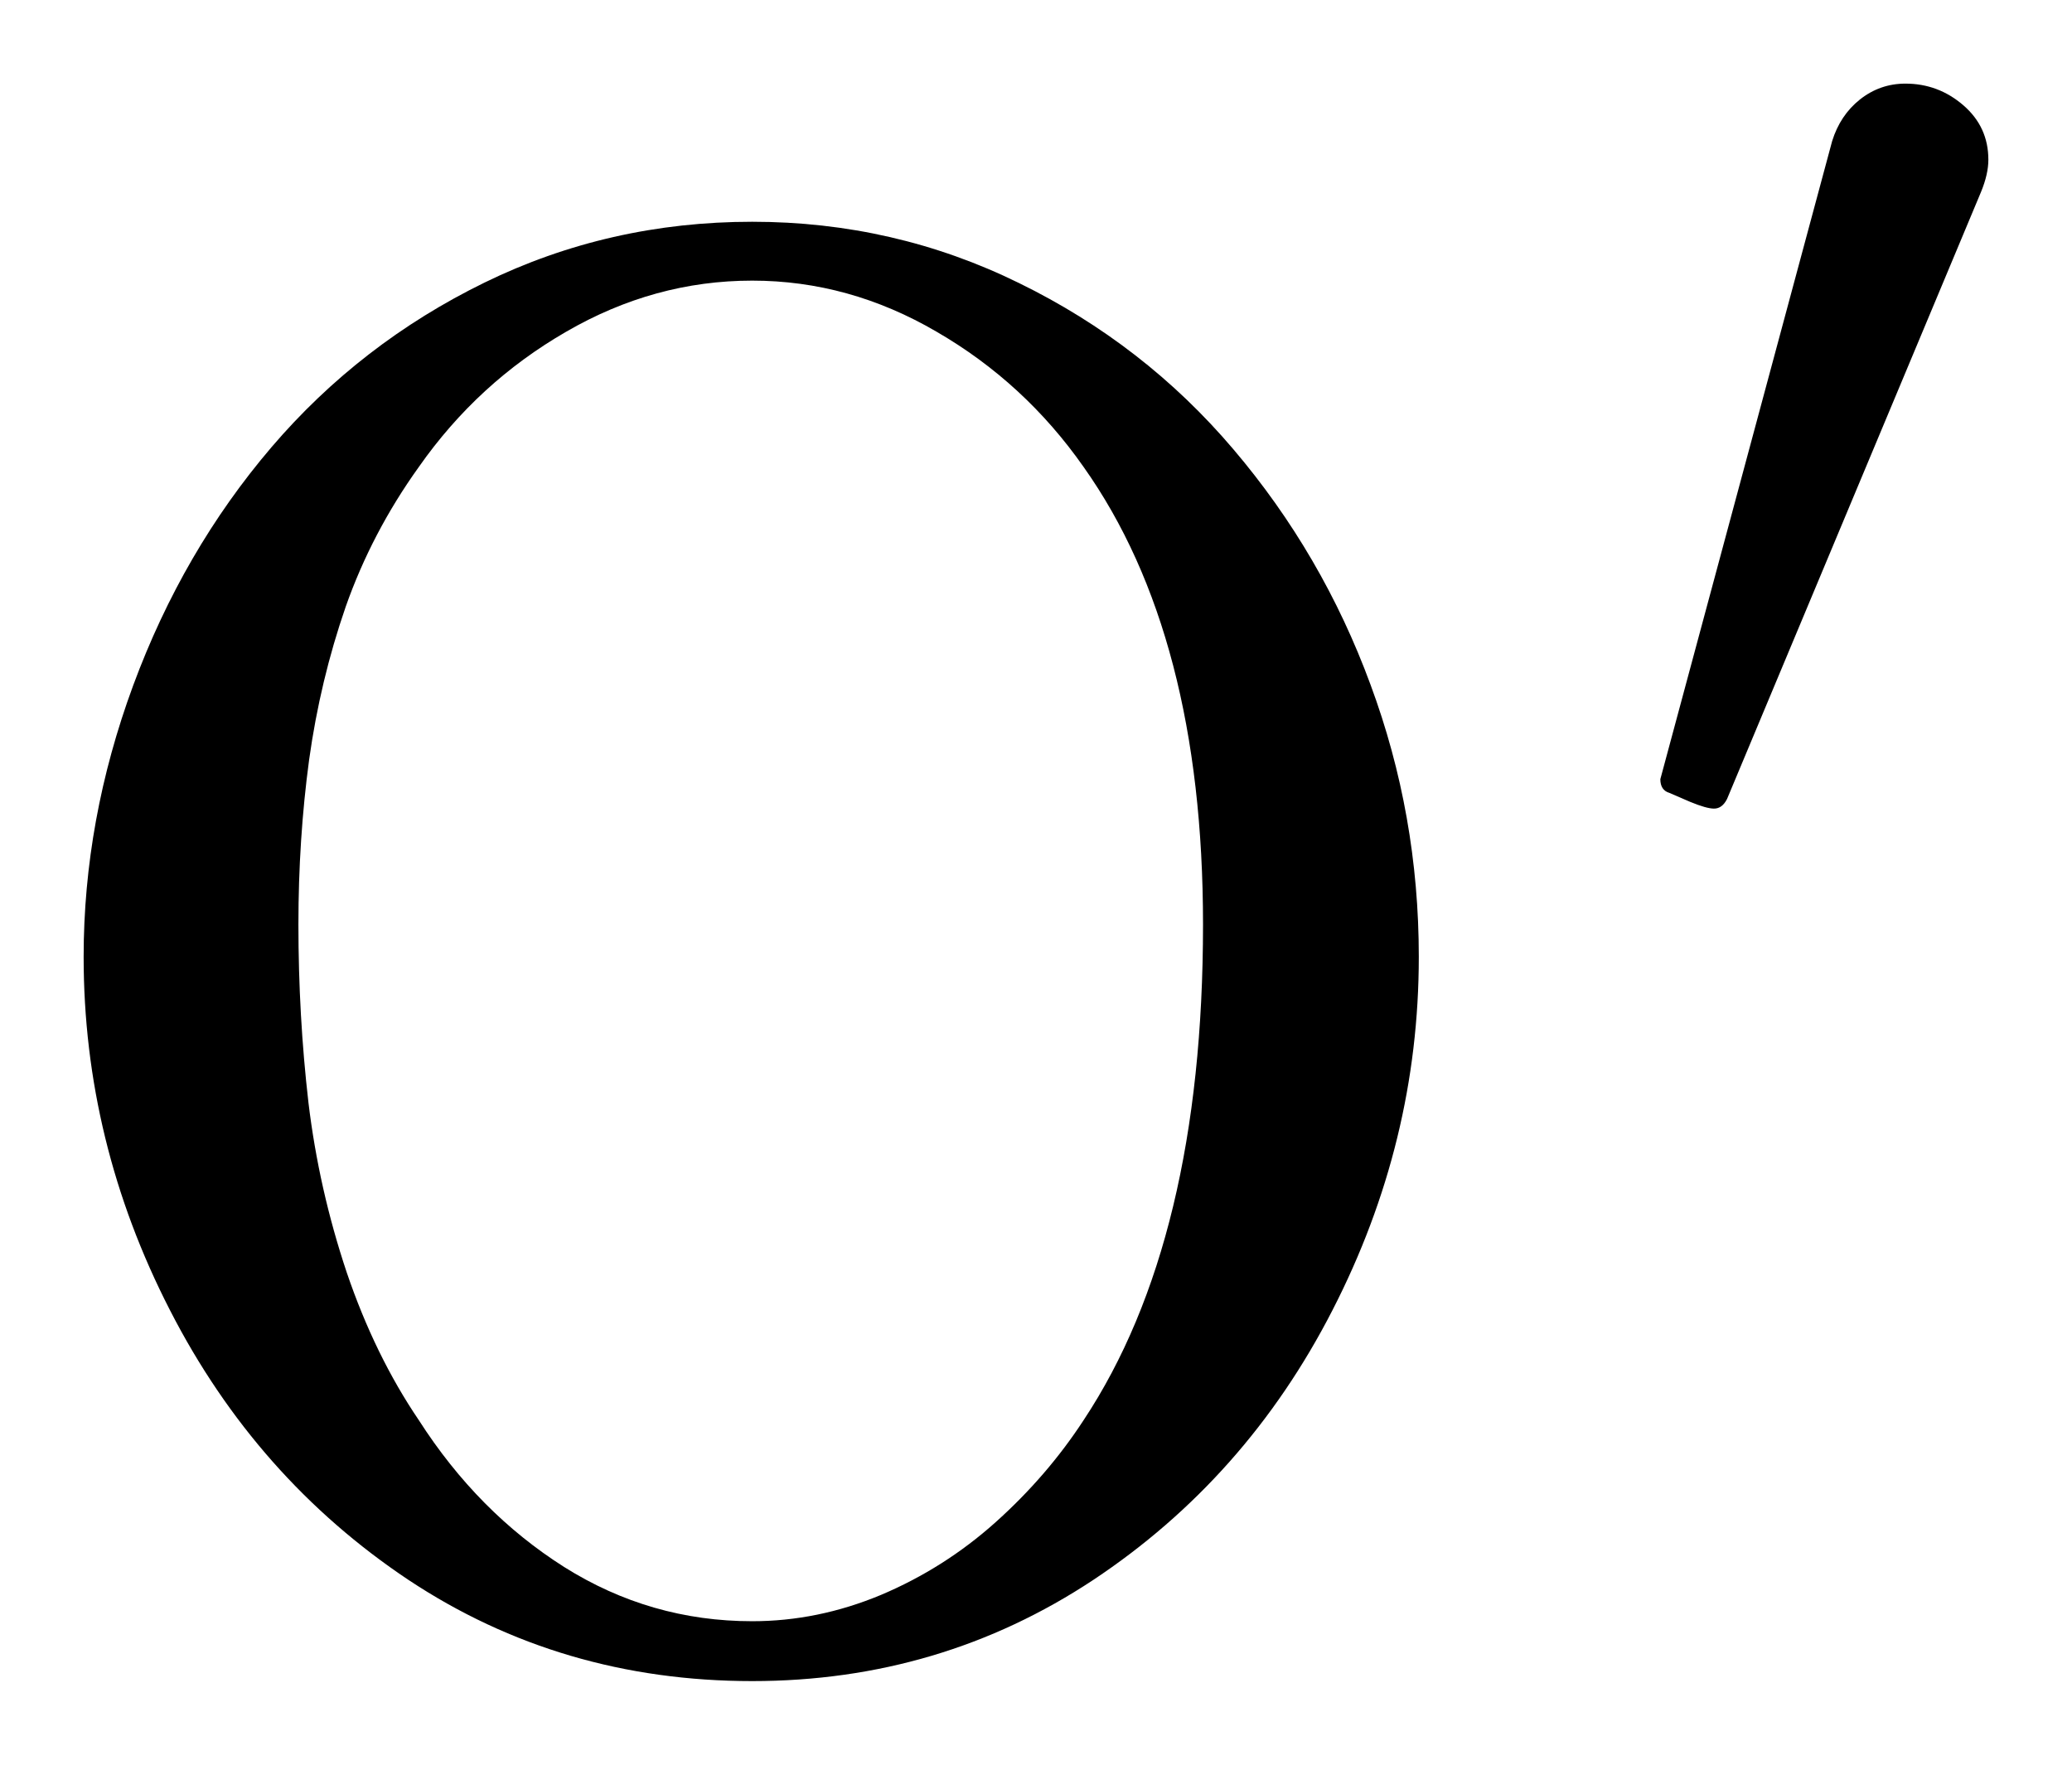
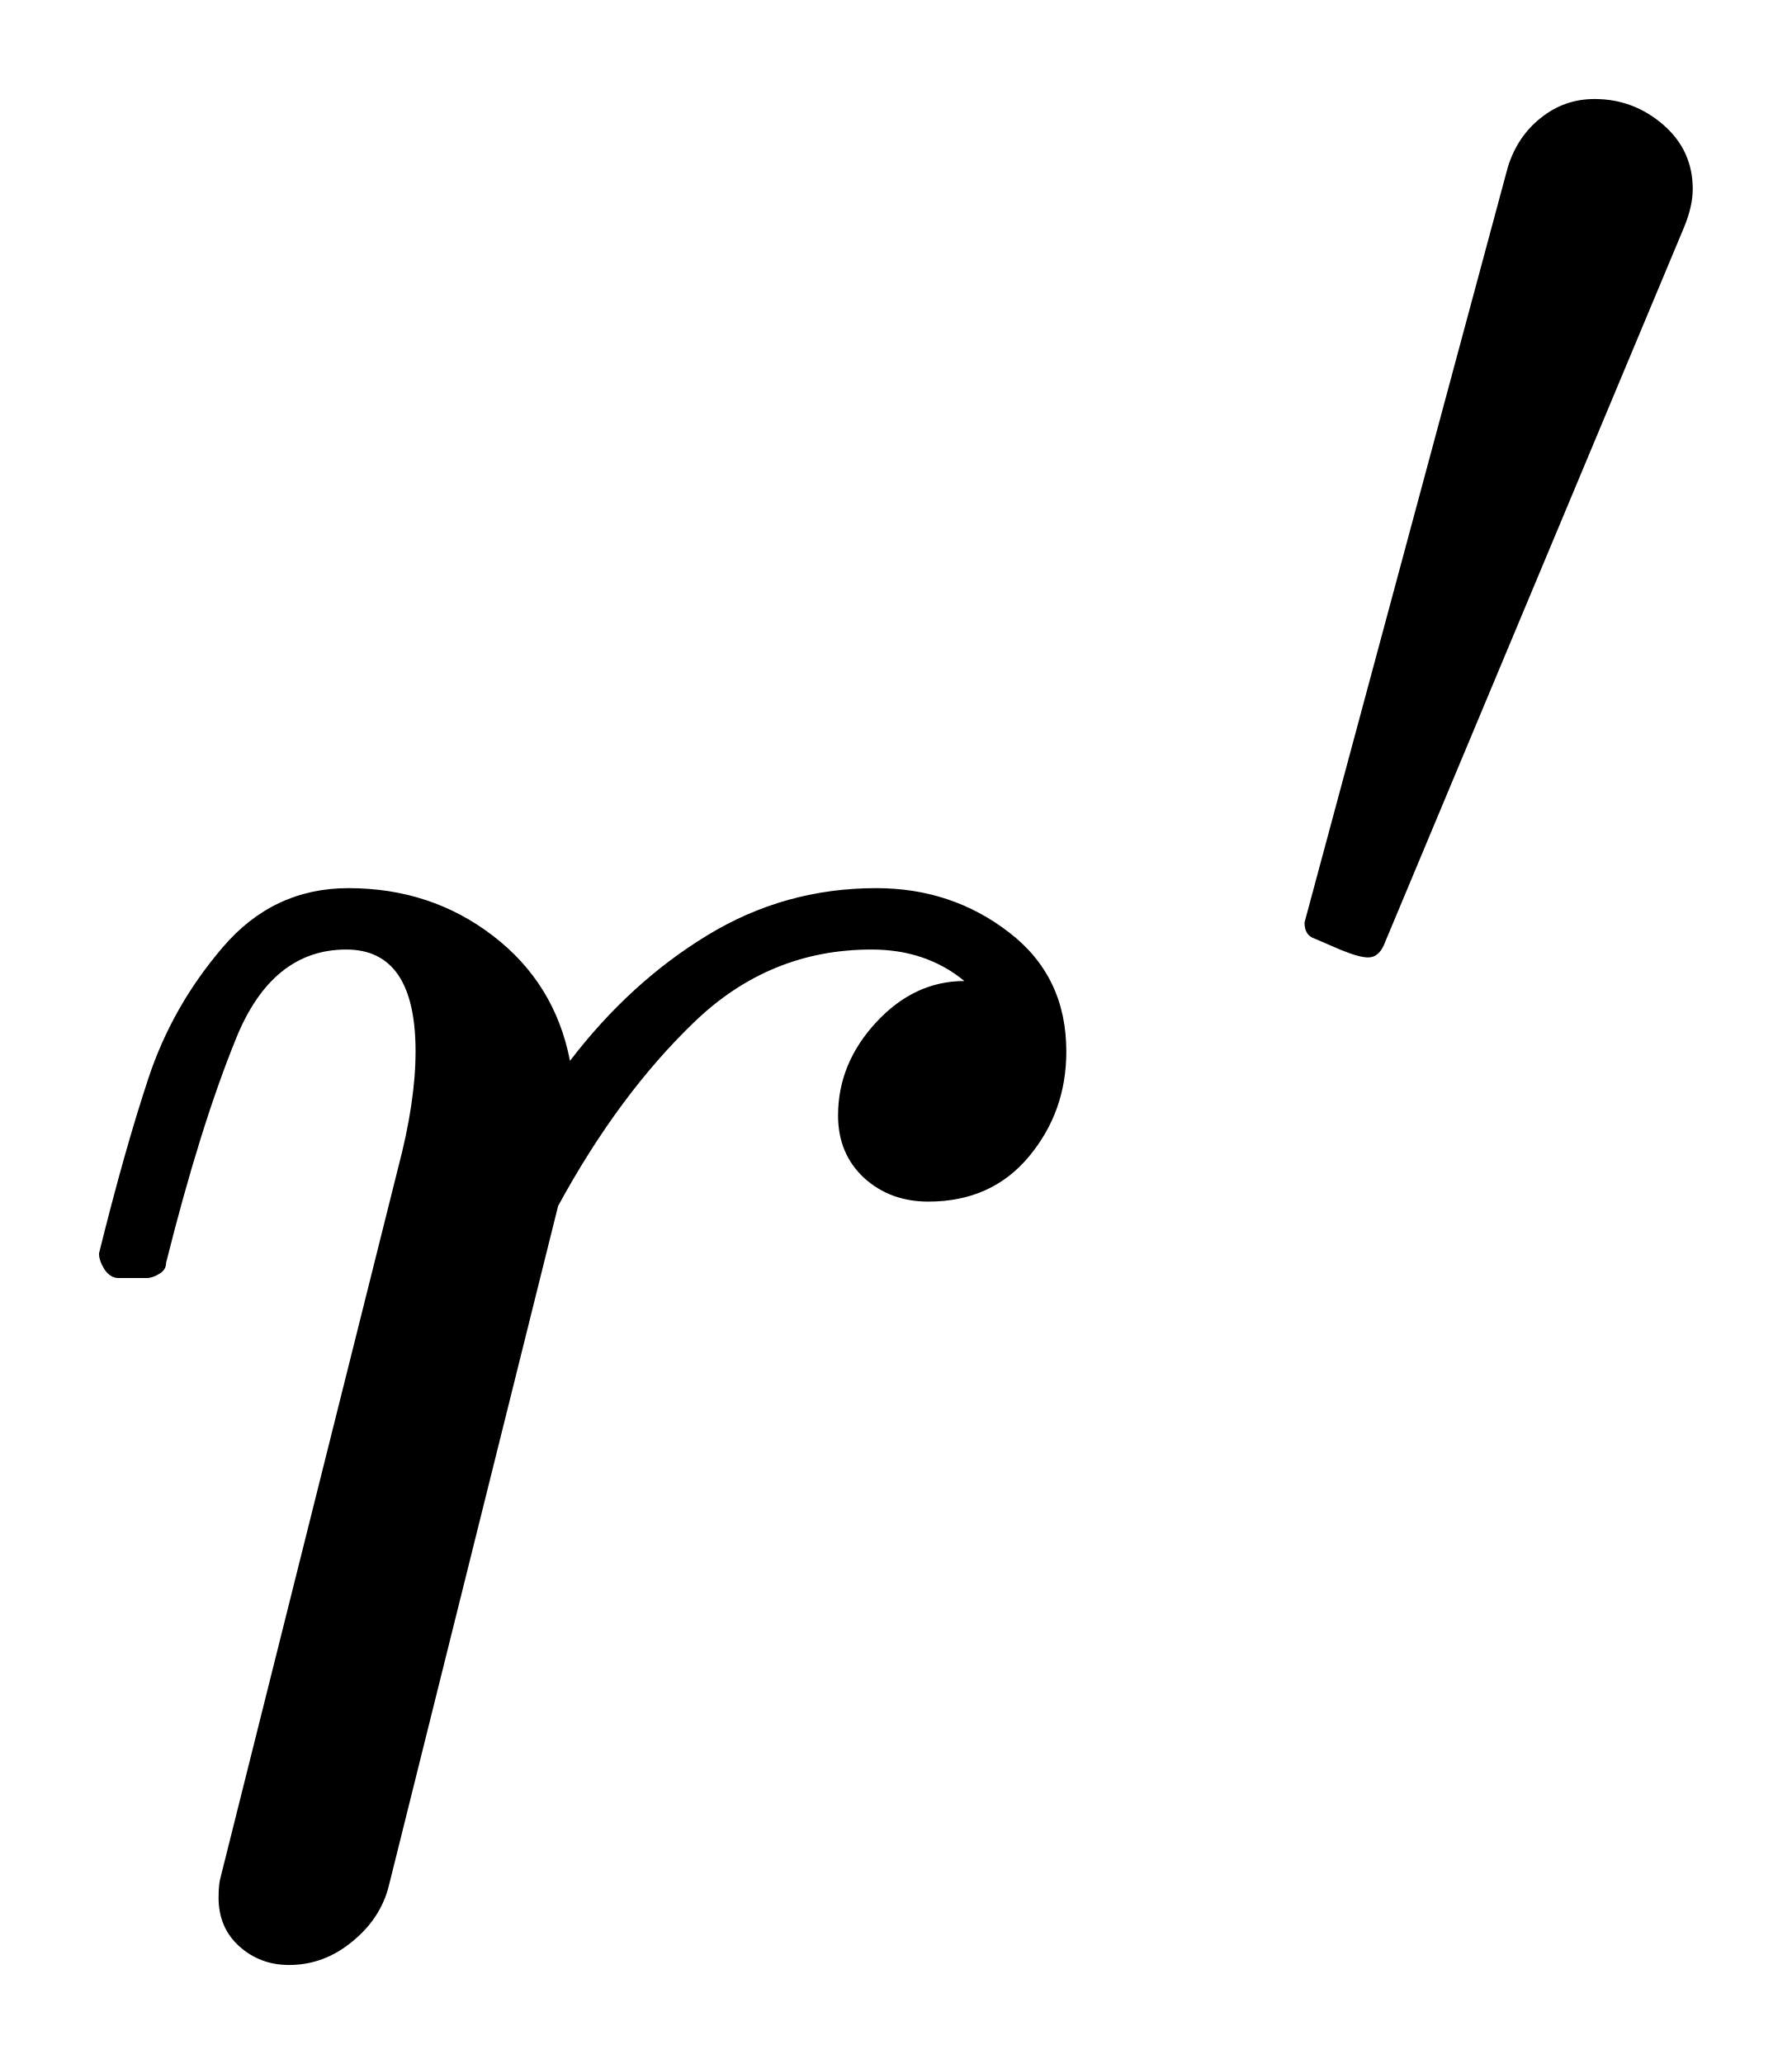
- <svg xmlns="http://www.w3.org/2000/svg" width="12.387pt" height="10.552pt" viewBox="0 0 12.387 10.552" version="1.1">
+ <svg xmlns="http://www.w3.org/2000/svg" width="9.05pt" height="10.423pt" viewBox="0 0 9.05 10.423" version="1.1">
  <defs>
    <style type="text/css">*{stroke-linejoin: round; stroke-linecap: butt}</style>
  </defs>
  <g id="figure_1">
    <g id="patch_1">
-       <path d="M 0 10.552  L 12.387 10.552  L 12.387 0  L 0 0  L 0 10.552  z " style="fill: none; opacity: 0" />
+       <path d="M 0 10.423  L 9.05 10.423  L 9.05 0  L 0 0  L 0 10.423  z " style="fill: none; opacity: 0" />
    </g>
    <g id="axes_1">
      <g id="patch_2">
-         <path d="M 4.497 10.052  Q 3.354 10.052 2.442 9.447  Q 1.531 8.839 1.016 7.834  Q 0.5 6.829 0.5 5.721  Q 0.5 4.902 0.796 4.099  Q 1.093 3.295 1.623 2.674  Q 2.154 2.053 2.896 1.69  Q 3.641 1.326 4.497 1.326  Q 5.347 1.326 6.093 1.693  Q 6.841 2.059 7.374 2.687  Q 7.906 3.313 8.193 4.093  Q 8.482 4.872 8.482 5.721  Q 8.482 6.829 7.966 7.834  Q 7.451 8.839 6.536 9.447  Q 5.622 10.052 4.497 10.052  z M 2.504 8.492  Q 2.857 9.043 3.373 9.37  Q 3.888 9.694 4.497 9.694  Q 4.889 9.694 5.266 9.537  Q 5.645 9.377 5.952 9.102  Q 6.26 8.826 6.478 8.492  Q 7.192 7.414 7.192 5.528  Q 7.192 3.799 6.478 2.792  Q 6.125 2.288 5.6 1.984  Q 5.077 1.678 4.497 1.678  Q 3.911 1.678 3.384 1.984  Q 2.857 2.288 2.504 2.792  Q 2.223 3.184 2.067 3.627  Q 1.914 4.069 1.848 4.543  Q 1.784 5.018 1.784 5.528  Q 1.784 6.073 1.844 6.593  Q 1.906 7.11 2.073 7.609  Q 2.242 8.106 2.504 8.492  z M 9.98 4.741  Q 9.926 4.725 9.926 4.659  L 10.953 0.844  Q 11.001 0.689 11.119 0.595  Q 11.239 0.5 11.391 0.5  Q 11.588 0.5 11.738 0.63  Q 11.887 0.759 11.887 0.955  Q 11.887 1.041 11.843 1.148  L 10.325 4.777  Q 10.296 4.835 10.247 4.835  Q 10.202 4.835 10.105 4.795  Q 10.009 4.753 9.98 4.741  z " clip-path="url(#pc34a911dde)" />
+         <path d="M 1.104 9.583  Q 1.104 9.512 1.115 9.477  L 2.011 5.897  Q 2.099 5.563 2.099 5.31  Q 2.099 4.795 1.749 4.795  Q 1.374 4.795 1.192 5.245  Q 1.01 5.693 0.839 6.377  Q 0.839 6.413 0.804 6.433  Q 0.77 6.454 0.74 6.454  L 0.599 6.454  Q 0.558 6.454 0.528 6.411  Q 0.5 6.366 0.5 6.33  Q 0.629 5.809 0.749 5.447  Q 0.869 5.083 1.124 4.785  Q 1.379 4.485 1.76 4.485  Q 2.176 4.485 2.489 4.725  Q 2.803 4.965 2.879 5.357  Q 3.183 4.96 3.573 4.723  Q 3.963 4.485 4.426 4.485  Q 4.807 4.485 5.096 4.708  Q 5.386 4.93 5.386 5.31  Q 5.386 5.616 5.195 5.843  Q 5.006 6.068 4.689 6.068  Q 4.496 6.068 4.364 5.948  Q 4.233 5.826 4.233 5.633  Q 4.233 5.37 4.426 5.162  Q 4.619 4.954 4.871 4.954  Q 4.678 4.795 4.402 4.795  Q 3.886 4.795 3.506 5.162  Q 3.125 5.528 2.819 6.09  L 1.964 9.523  Q 1.923 9.688 1.779 9.805  Q 1.636 9.923 1.46 9.923  Q 1.314 9.923 1.209 9.829  Q 1.104 9.735 1.104 9.583  z M 6.643 4.741  Q 6.589 4.725 6.589 4.659  L 7.616 0.844  Q 7.664 0.689 7.783 0.595  Q 7.902 0.5 8.054 0.5  Q 8.251 0.5 8.401 0.63  Q 8.55 0.759 8.55 0.955  Q 8.55 1.041 8.506 1.148  L 6.988 4.777  Q 6.96 4.835 6.91 4.835  Q 6.865 4.835 6.768 4.795  Q 6.672 4.753 6.643 4.741  z " clip-path="url(#p15b35054fe)" />
      </g>
    </g>
  </g>
  <defs>
-     <clipPath id="pc34a911dde">
-       <rect x="0" y="0" width="12.387" height="10.552" />
+     <clipPath id="p15b35054fe">
+       <rect x="0" y="0" width="9.05" height="10.423" />
    </clipPath>
  </defs>
</svg>
